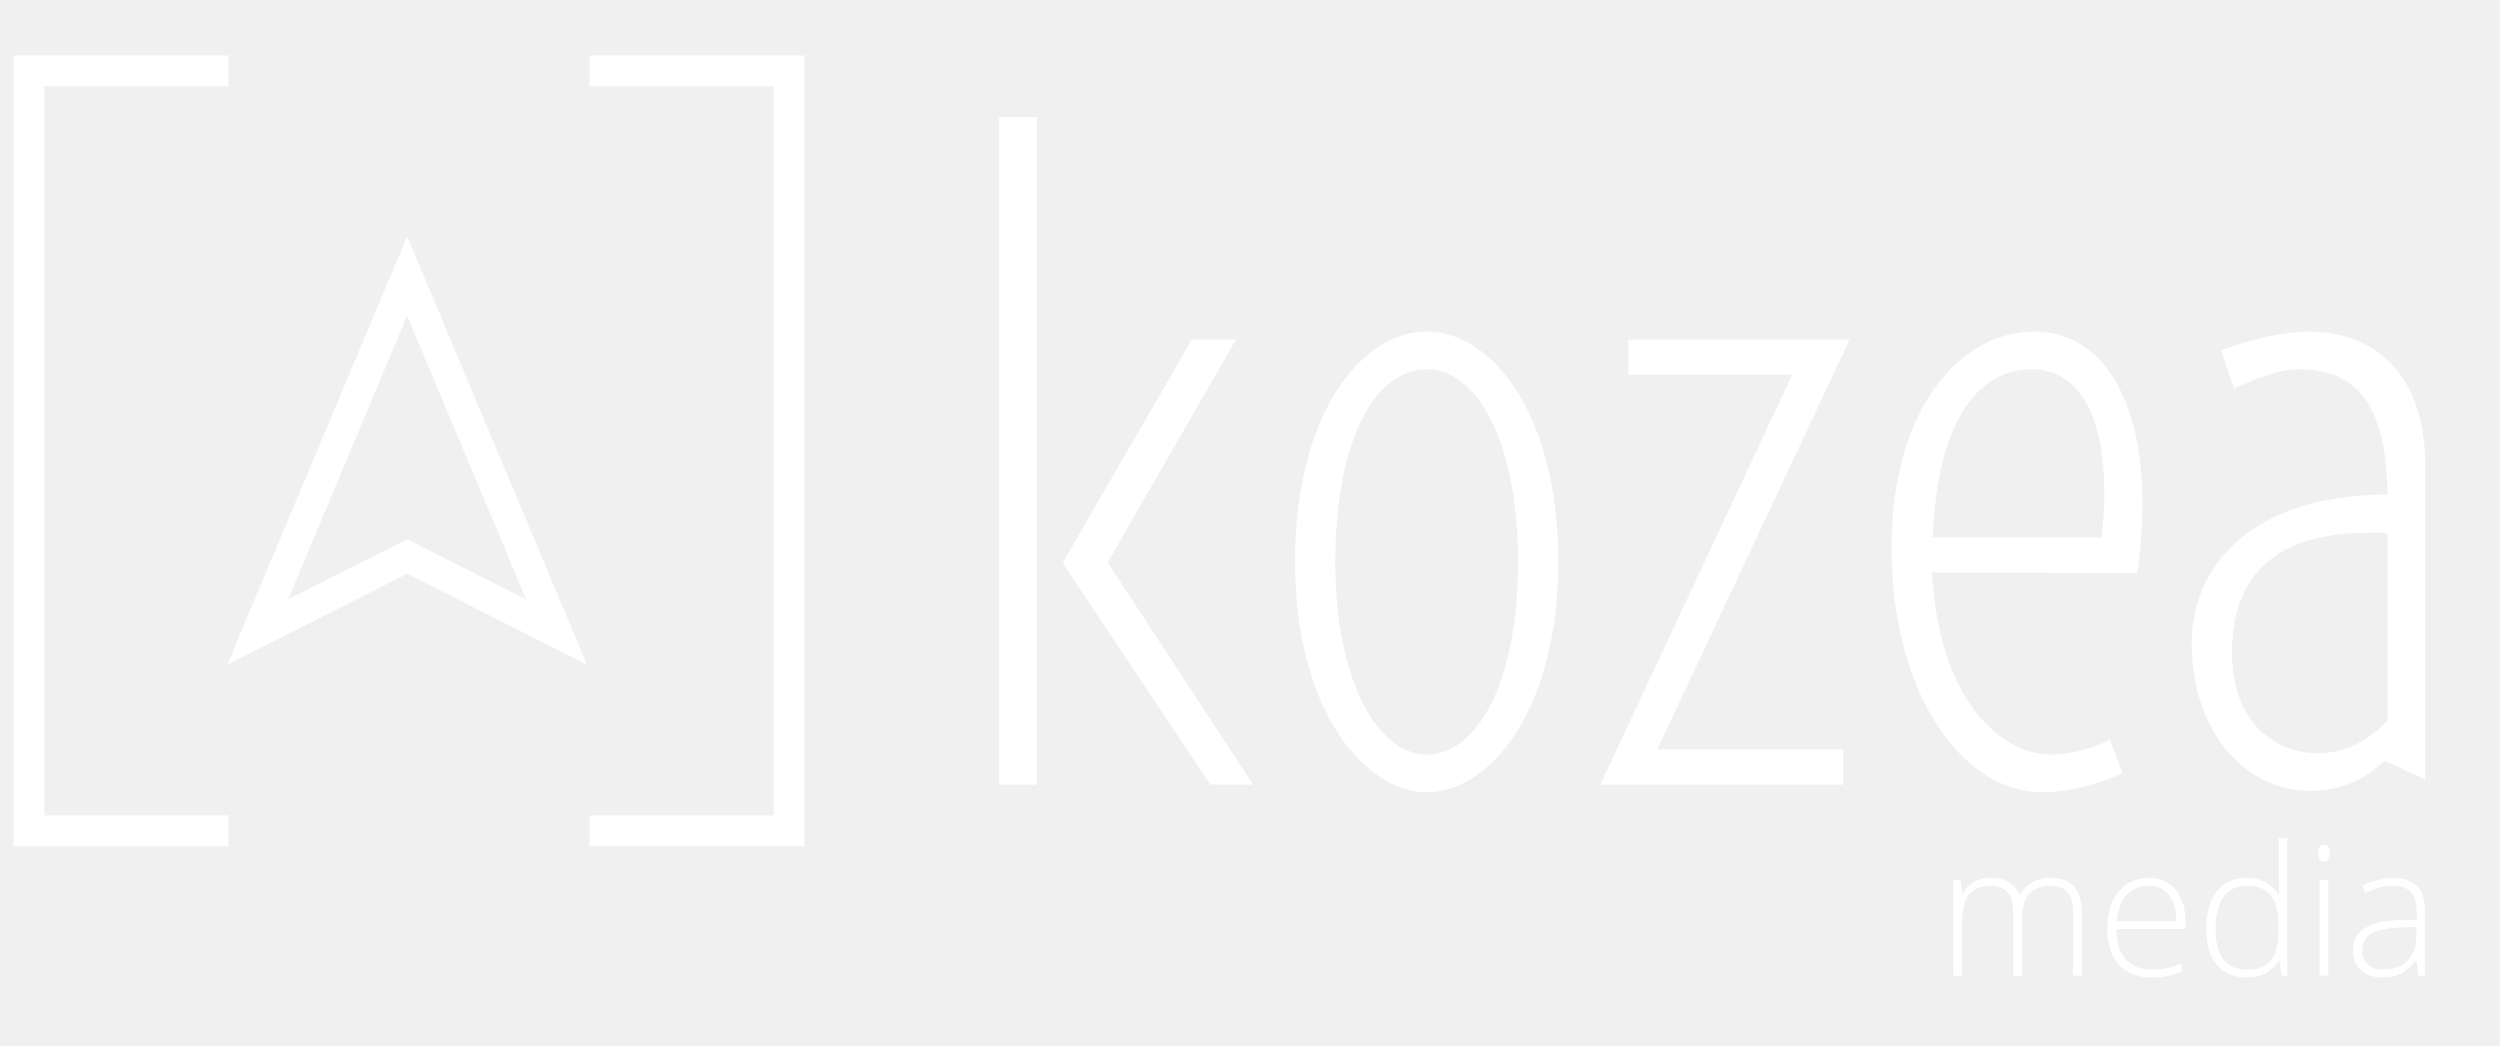
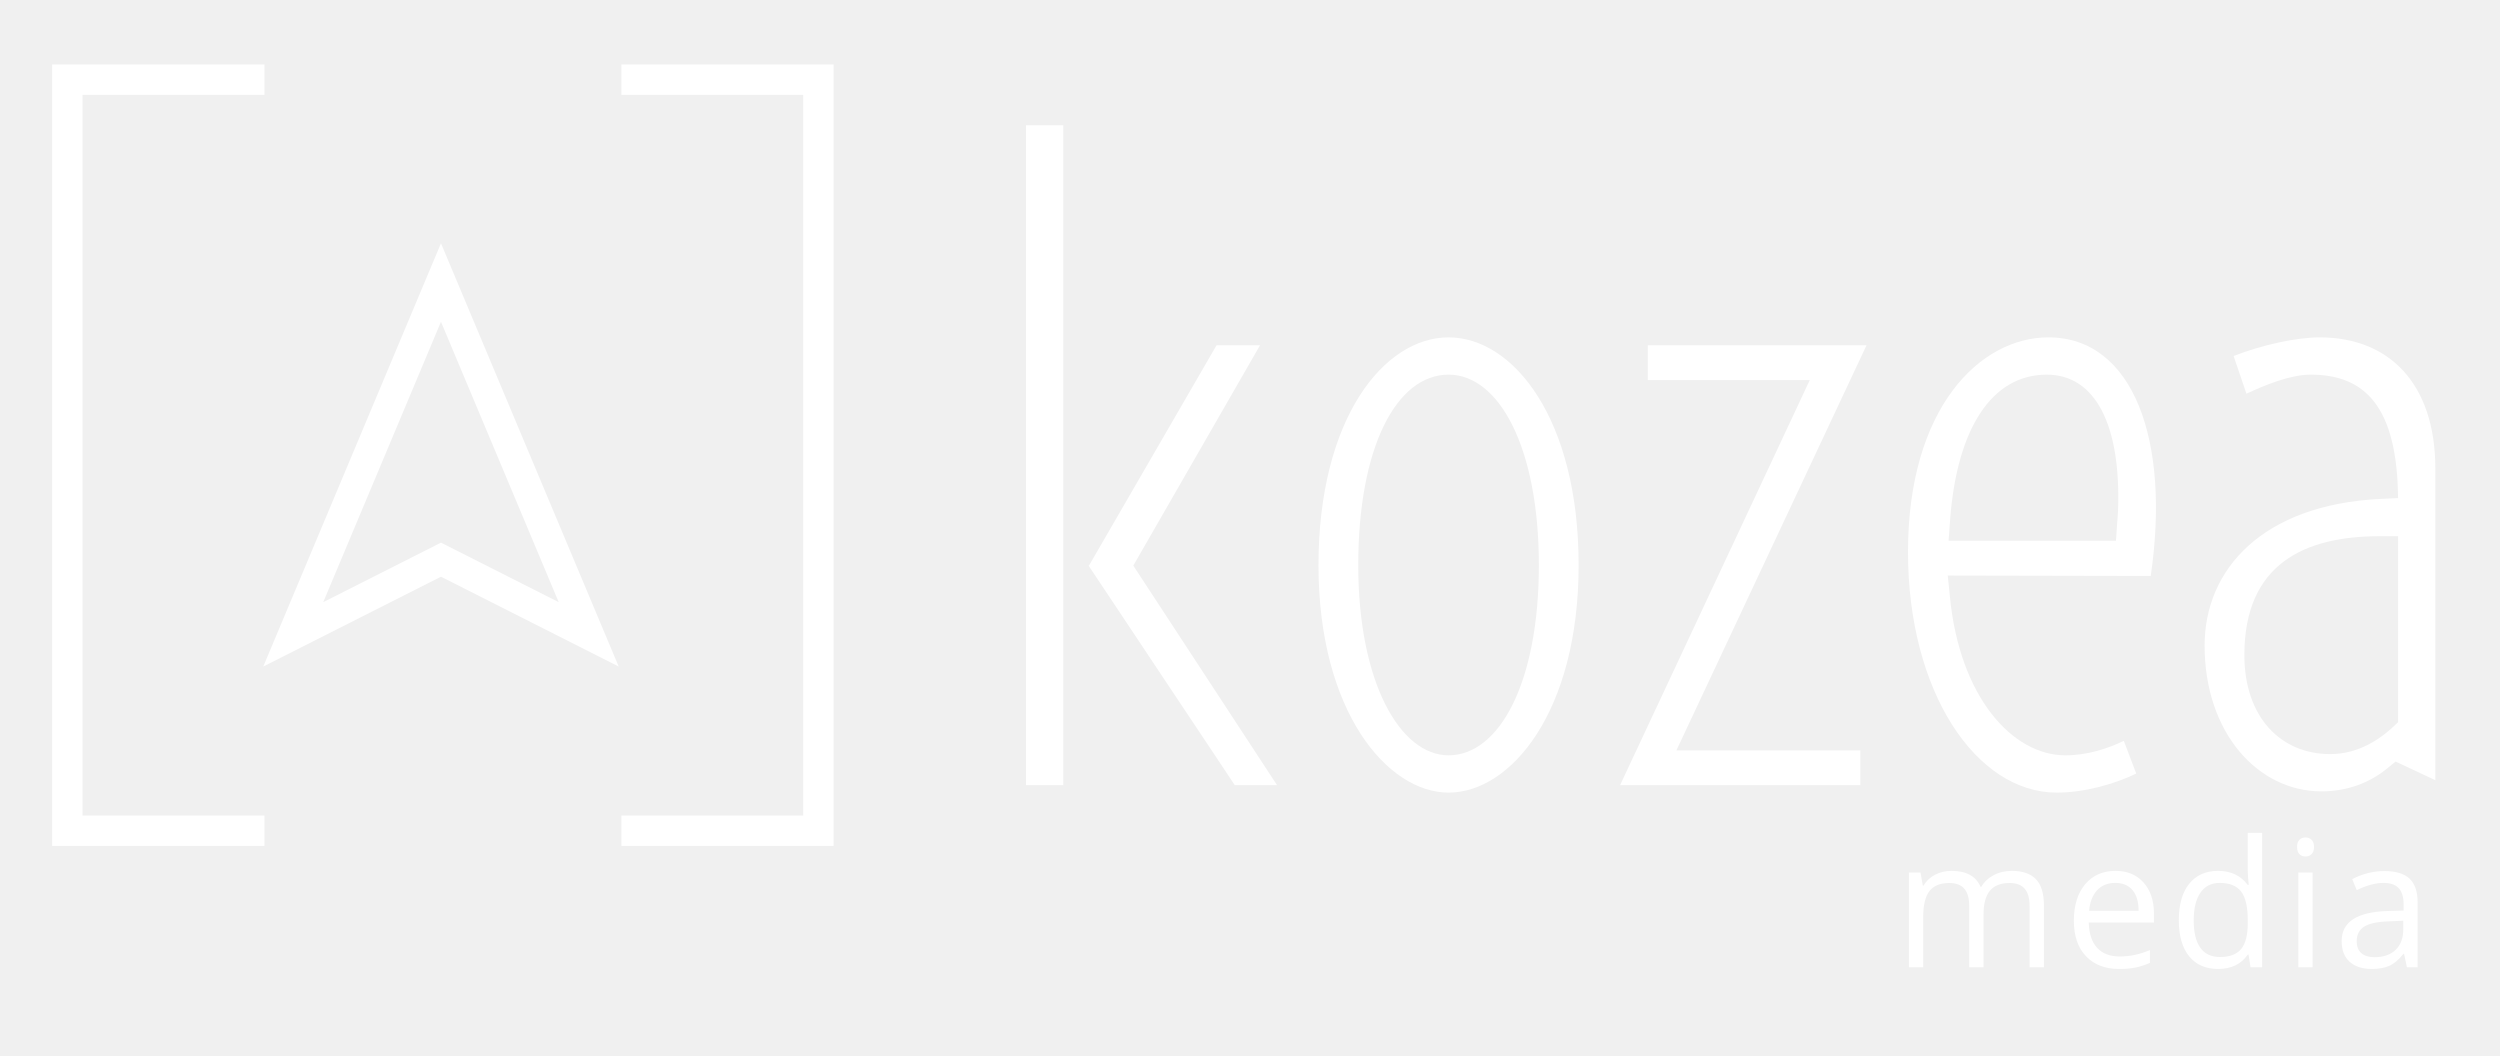
- <svg xmlns="http://www.w3.org/2000/svg" version="1.1" x="0px" y="0px" viewBox="0 0 121.75 50.917" enable-background="new 0 0 121.75 50.917" xml:space="preserve">
-   <g id="Calque_4">
- </g>
-   <g id="Repères" display="none">
- </g>
-   <g id="Calque_3">
-     <polygon fill="#FFFFFF" points="11.129,39.711 2.165,39.711 2.165,4.197 11.129,4.197 11.129,2.7 2.165,2.7    0.667,2.7 0.667,4.197 0.667,39.711 0.667,41.209 2.165,41.209 11.129,41.209  " />
-     <polygon fill="#FFFFFF" points="37.677,2.7 28.718,2.7 28.718,4.198 37.677,4.198 37.677,39.711    28.718,39.711 28.718,41.208 37.677,41.208 39.175,41.208 39.175,39.711 39.175,4.198 39.175,2.7  " />
-     <path fill="#FFFFFF" d="M19.828,11.511l-8.758,20.857l8.758-4.427l8.758,4.427L19.828,11.511z M19.828,15.379   l5.801,13.817l-5.125-2.591l-0.676-0.342l-0.676,0.342l-5.126,2.591L19.828,15.379z" />
-     <path fill="#FFFFFF" d="M51.74,27.395h0.02l6.287-10.86h2.143l-6.246,10.86l7.083,10.819h-2.082L51.74,27.395z    M50.494,38.214h-1.837V5.696h1.837V38.214z" />
-     <path fill="#FFFFFF" d="M69.479,36.744c2.494,0,4.45-3.572,4.45-9.37c0-5.797-1.96-9.39-4.45-9.39   c-2.577,0-4.45,3.593-4.45,9.39C65.029,33.172,67.104,36.744,69.479,36.744 M69.479,38.581   c-3.003,0-6.41-3.981-6.41-11.207c0-7.226,3.225-11.227,6.41-11.227c3.184,0,6.409,4.001,6.409,11.227   C75.888,34.6,72.541,38.581,69.479,38.581" />
-     <g>
-       <polygon fill="#FFFFFF" points="77.931,38.214 87.28,18.25 79.298,18.25 79.298,16.536 90.077,16.536 80.707,36.499     89.77,36.499 89.77,38.214   " />
-     </g>
-     <g>
-       <path fill="#FFFFFF" d="M98.957,17.985c-2.735,0-4.409,2.695-4.756,7.063l-0.081,1.123h8.247l0.101-1.45    C102.632,20.455,101.346,17.985,98.957,17.985 M104.081,27.906l-10.002-0.021l0.102,1.001    c0.469,4.98,3.082,7.858,5.695,7.858c1.062,0,2.082-0.326,2.878-0.714l0.613,1.613    c-1.103,0.531-2.572,0.939-3.92,0.939c-3.96,0-7.328-4.94-7.328-11.86c0-7.104,3.552-10.574,6.92-10.574    C103.224,16.148,105.061,21.231,104.081,27.906" />
-     </g>
-     <g>
-       <path fill="#FFFFFF" d="M116.269,35.112v-9.166h-0.898c-3.715,0-6.675,1.367-6.675,5.859    c0,3.061,1.796,4.878,4.225,4.878C114.326,36.683,115.43,35.951,116.269,35.112 M106.736,31.335    c0-3.756,2.858-6.94,8.655-7.226l0.878-0.041c-0.041-4.511-1.633-6.083-4.307-6.083c-1.001,0-2.246,0.511-3.164,0.939    l-0.633-1.857c1.409-0.552,3.103-0.919,4.246-0.919c3.388,0,5.695,2.246,5.695,6.471v15.35l-1.96-0.918    l-0.449,0.367c-0.857,0.694-1.959,1.102-3.204,1.102C109.369,38.52,106.736,35.642,106.736,31.335" />
-     </g>
-     <g>
-       <path fill="#FFFFFF" d="M100.96,47.516V44.453c0-0.456-0.089-0.788-0.267-0.997    c-0.177-0.209-0.45-0.313-0.816-0.313c-0.478,0-0.832,0.132-1.061,0.395    c-0.229,0.264-0.344,0.678-0.344,1.242v2.737h-0.434v-3.192c0-0.788-0.361-1.182-1.083-1.182    c-0.49,0-0.846,0.143-1.07,0.427c-0.223,0.285-0.335,0.741-0.335,1.369v2.578h-0.425v-4.671h0.352    l0.09,0.641h0.026c0.129-0.232,0.312-0.412,0.55-0.54s0.5-0.191,0.787-0.191    c0.736,0,1.208,0.276,1.418,0.829h0.017c0.152-0.267,0.356-0.471,0.612-0.614    c0.256-0.144,0.548-0.215,0.875-0.215c0.51,0,0.892,0.136,1.147,0.408    c0.255,0.272,0.382,0.705,0.382,1.297v3.055H100.96z" />
-       <path fill="#FFFFFF" d="M104.779,47.602c-0.679,0-1.208-0.209-1.588-0.627    c-0.379-0.418-0.569-1.004-0.569-1.757c0-0.745,0.184-1.341,0.55-1.79    c0.366-0.448,0.86-0.672,1.482-0.672c0.55,0,0.984,0.192,1.302,0.576s0.477,0.905,0.477,1.564    v0.344h-3.365c0.006,0.642,0.156,1.131,0.449,1.47c0.293,0.338,0.714,0.507,1.261,0.507    c0.266,0,0.5-0.019,0.703-0.056c0.202-0.038,0.458-0.118,0.767-0.241v0.387    c-0.263,0.115-0.507,0.192-0.73,0.234C105.295,47.581,105.049,47.602,104.779,47.602z     M104.655,43.133c-0.45,0-0.811,0.148-1.083,0.445s-0.431,0.724-0.477,1.283h2.888    c0-0.541-0.118-0.965-0.353-1.27S105.07,43.133,104.655,43.133z" />
-       <path fill="#FFFFFF" d="M109.433,42.756c0.338,0,0.63,0.062,0.876,0.185    c0.247,0.123,0.467,0.334,0.662,0.632h0.026c-0.017-0.361-0.026-0.715-0.026-1.062v-1.68h0.421    v6.686h-0.279l-0.107-0.713h-0.035c-0.355,0.533-0.865,0.799-1.529,0.799    c-0.645,0-1.138-0.201-1.479-0.602s-0.511-0.985-0.511-1.753c0-0.808,0.169-1.425,0.507-1.852    C108.297,42.969,108.788,42.756,109.433,42.756z M109.433,43.142c-0.51,0-0.893,0.179-1.149,0.537    c-0.256,0.358-0.385,0.878-0.385,1.56c0,1.323,0.514,1.985,1.543,1.985    c0.527,0,0.914-0.153,1.16-0.46c0.246-0.307,0.369-0.812,0.369-1.517v-0.073    c0-0.722-0.121-1.241-0.363-1.558C110.366,43.3,109.974,43.142,109.433,43.142z" />
-       <path fill="#FFFFFF" d="M112.9,41.548c0-0.275,0.09-0.413,0.271-0.413c0.089,0,0.158,0.036,0.208,0.107    c0.05,0.072,0.075,0.173,0.075,0.305c0,0.129-0.025,0.23-0.075,0.305    c-0.05,0.074-0.12,0.111-0.208,0.111C112.99,41.965,112.9,41.826,112.9,41.548z M113.386,47.516    h-0.425v-4.671h0.425V47.516z" />
-       <path fill="#FFFFFF" d="M117.786,47.516l-0.107-0.739h-0.035c-0.235,0.301-0.476,0.514-0.724,0.638    c-0.248,0.125-0.541,0.187-0.878,0.187c-0.459,0-0.815-0.117-1.07-0.353    c-0.255-0.235-0.383-0.56-0.383-0.975c0-0.456,0.19-0.809,0.569-1.062    c0.38-0.252,0.929-0.385,1.648-0.399l0.89-0.026v-0.31c0-0.444-0.09-0.779-0.271-1.005    c-0.18-0.226-0.471-0.339-0.872-0.339c-0.433,0-0.881,0.12-1.345,0.361l-0.159-0.37    c0.513-0.24,1.02-0.361,1.521-0.361c0.513,0,0.896,0.133,1.149,0.4    c0.253,0.266,0.38,0.682,0.38,1.246v3.106H117.786z M116.067,47.215c0.498,0,0.892-0.143,1.179-0.428    c0.288-0.285,0.432-0.681,0.432-1.188V45.14l-0.816,0.034c-0.656,0.032-1.124,0.134-1.403,0.307    s-0.419,0.443-0.419,0.81c0,0.292,0.09,0.519,0.269,0.681    C115.487,47.134,115.74,47.215,116.067,47.215z" />
-     </g>
+ <svg xmlns="http://www.w3.org/2000/svg" version="1.1" id="Calque_1" x="0px" y="0px" viewBox="0 0 438 185" enable-background="new 0 0 438 185" xml:space="preserve">
+   <g>
+     <polygon fill="#FFFFFF" points="46.33,142.881 14.459,142.881 14.459,16.619 46.33,16.619 46.33,11.294    14.459,11.294 9.134,11.294 9.134,16.619 9.134,142.881 9.134,148.205 14.459,148.205 46.33,148.205     " />
+     <polygon fill="#FFFFFF" points="140.721,11.294 108.868,11.294 108.868,16.619 140.721,16.619    140.721,142.881 108.868,142.881 108.868,148.205 140.721,148.205 146.045,148.205 146.045,142.881    146.045,16.619 146.045,11.294  " />
  </g>
-   <g id="footer">
- </g>
-   <g id="community">
- </g>
-   <g id="media">
- </g>
-   <g id="link">
- </g>
-   <g id="platform">
- </g>
-   <g id="intro">
- </g>
-   <g id="menu">
- </g>
+   <path fill="#FFFFFF" d="M77.258,56.374l20.626,49.124l-18.224-9.212l-2.402-1.214l-2.402,1.214l-18.224,9.212  L77.258,56.374 M77.258,42.62L46.122,116.778l31.137-15.74l31.137,15.74L77.258,42.62L77.258,42.62  z" />
+   <g>
+     <path fill="#FFFFFF" d="M186.288,21.949v115.611h-6.531V21.949H186.288z M190.716,99.095h0.072l22.353-38.609   h7.62l-22.208,38.609l25.184,38.465h-7.402L190.716,99.095z" />
+     <path fill="#FFFFFF" d="M253.787,138.866c-10.676,0-22.789-14.152-22.789-39.843   c0-25.692,11.464-39.916,22.789-39.916c11.322,0,22.788,14.224,22.788,39.916   C276.575,124.714,264.673,138.866,253.787,138.866z M253.787,132.334   c8.869,0,15.822-12.7,15.822-33.311s-6.968-33.385-15.822-33.385   c-9.163,0-15.822,12.774-15.822,33.385S245.343,132.334,253.787,132.334z" />
+     <path fill="#FFFFFF" d="M283.837,137.56l33.239-70.978h-28.377v-6.096h38.32l-33.312,70.978h32.224v6.096   H283.837z" />
+     <path fill="#FFFFFF" d="M376.808,100.91l-35.561-0.073l0.363,3.556   c1.669,17.708,10.959,27.941,20.248,27.941c3.774,0,7.403-1.161,10.233-2.539l2.178,5.733   c-3.919,1.887-9.145,3.338-13.934,3.338c-14.08,0-26.055-17.563-26.055-42.166   c0-25.256,12.628-37.593,24.603-37.593C373.762,59.107,380.292,77.178,376.808,100.91z M358.592,65.638   c-9.725,0-15.676,9.58-16.91,25.111l-0.289,3.992h29.32l0.363-5.153   C371.656,74.42,367.083,65.638,358.592,65.638z" />
+     <path fill="#FFFFFF" d="M386.247,113.102c0-13.354,10.161-24.675,30.772-25.691l3.12-0.146   c-0.145-16.039-5.806-21.627-15.313-21.627c-3.556,0-7.983,1.815-11.249,3.338l-2.25-6.604   c5.009-1.96,11.032-3.265,15.096-3.265c12.047,0,20.248,7.983,20.248,23.006v54.576l-6.967-3.265   l-1.597,1.305c-3.048,2.468-6.967,3.919-11.394,3.919C395.609,138.648,386.247,128.416,386.247,113.102z    M420.139,126.529V93.943h-3.193c-13.209,0-23.732,4.861-23.732,20.828   c0,10.886,6.386,17.346,15.023,17.346C413.233,132.117,417.156,129.512,420.139,126.529z" />
+   </g>
+   <rect x="331.583" y="145.907" fill="none" width="96.691" height="30.965" />
+   <text transform="matrix(1 0 0 1 331.7682 169.467)" fill="#FFFFFF" font-family="'OpenSans'" font-size="31px" letter-spacing="1">media</text>
</svg>
